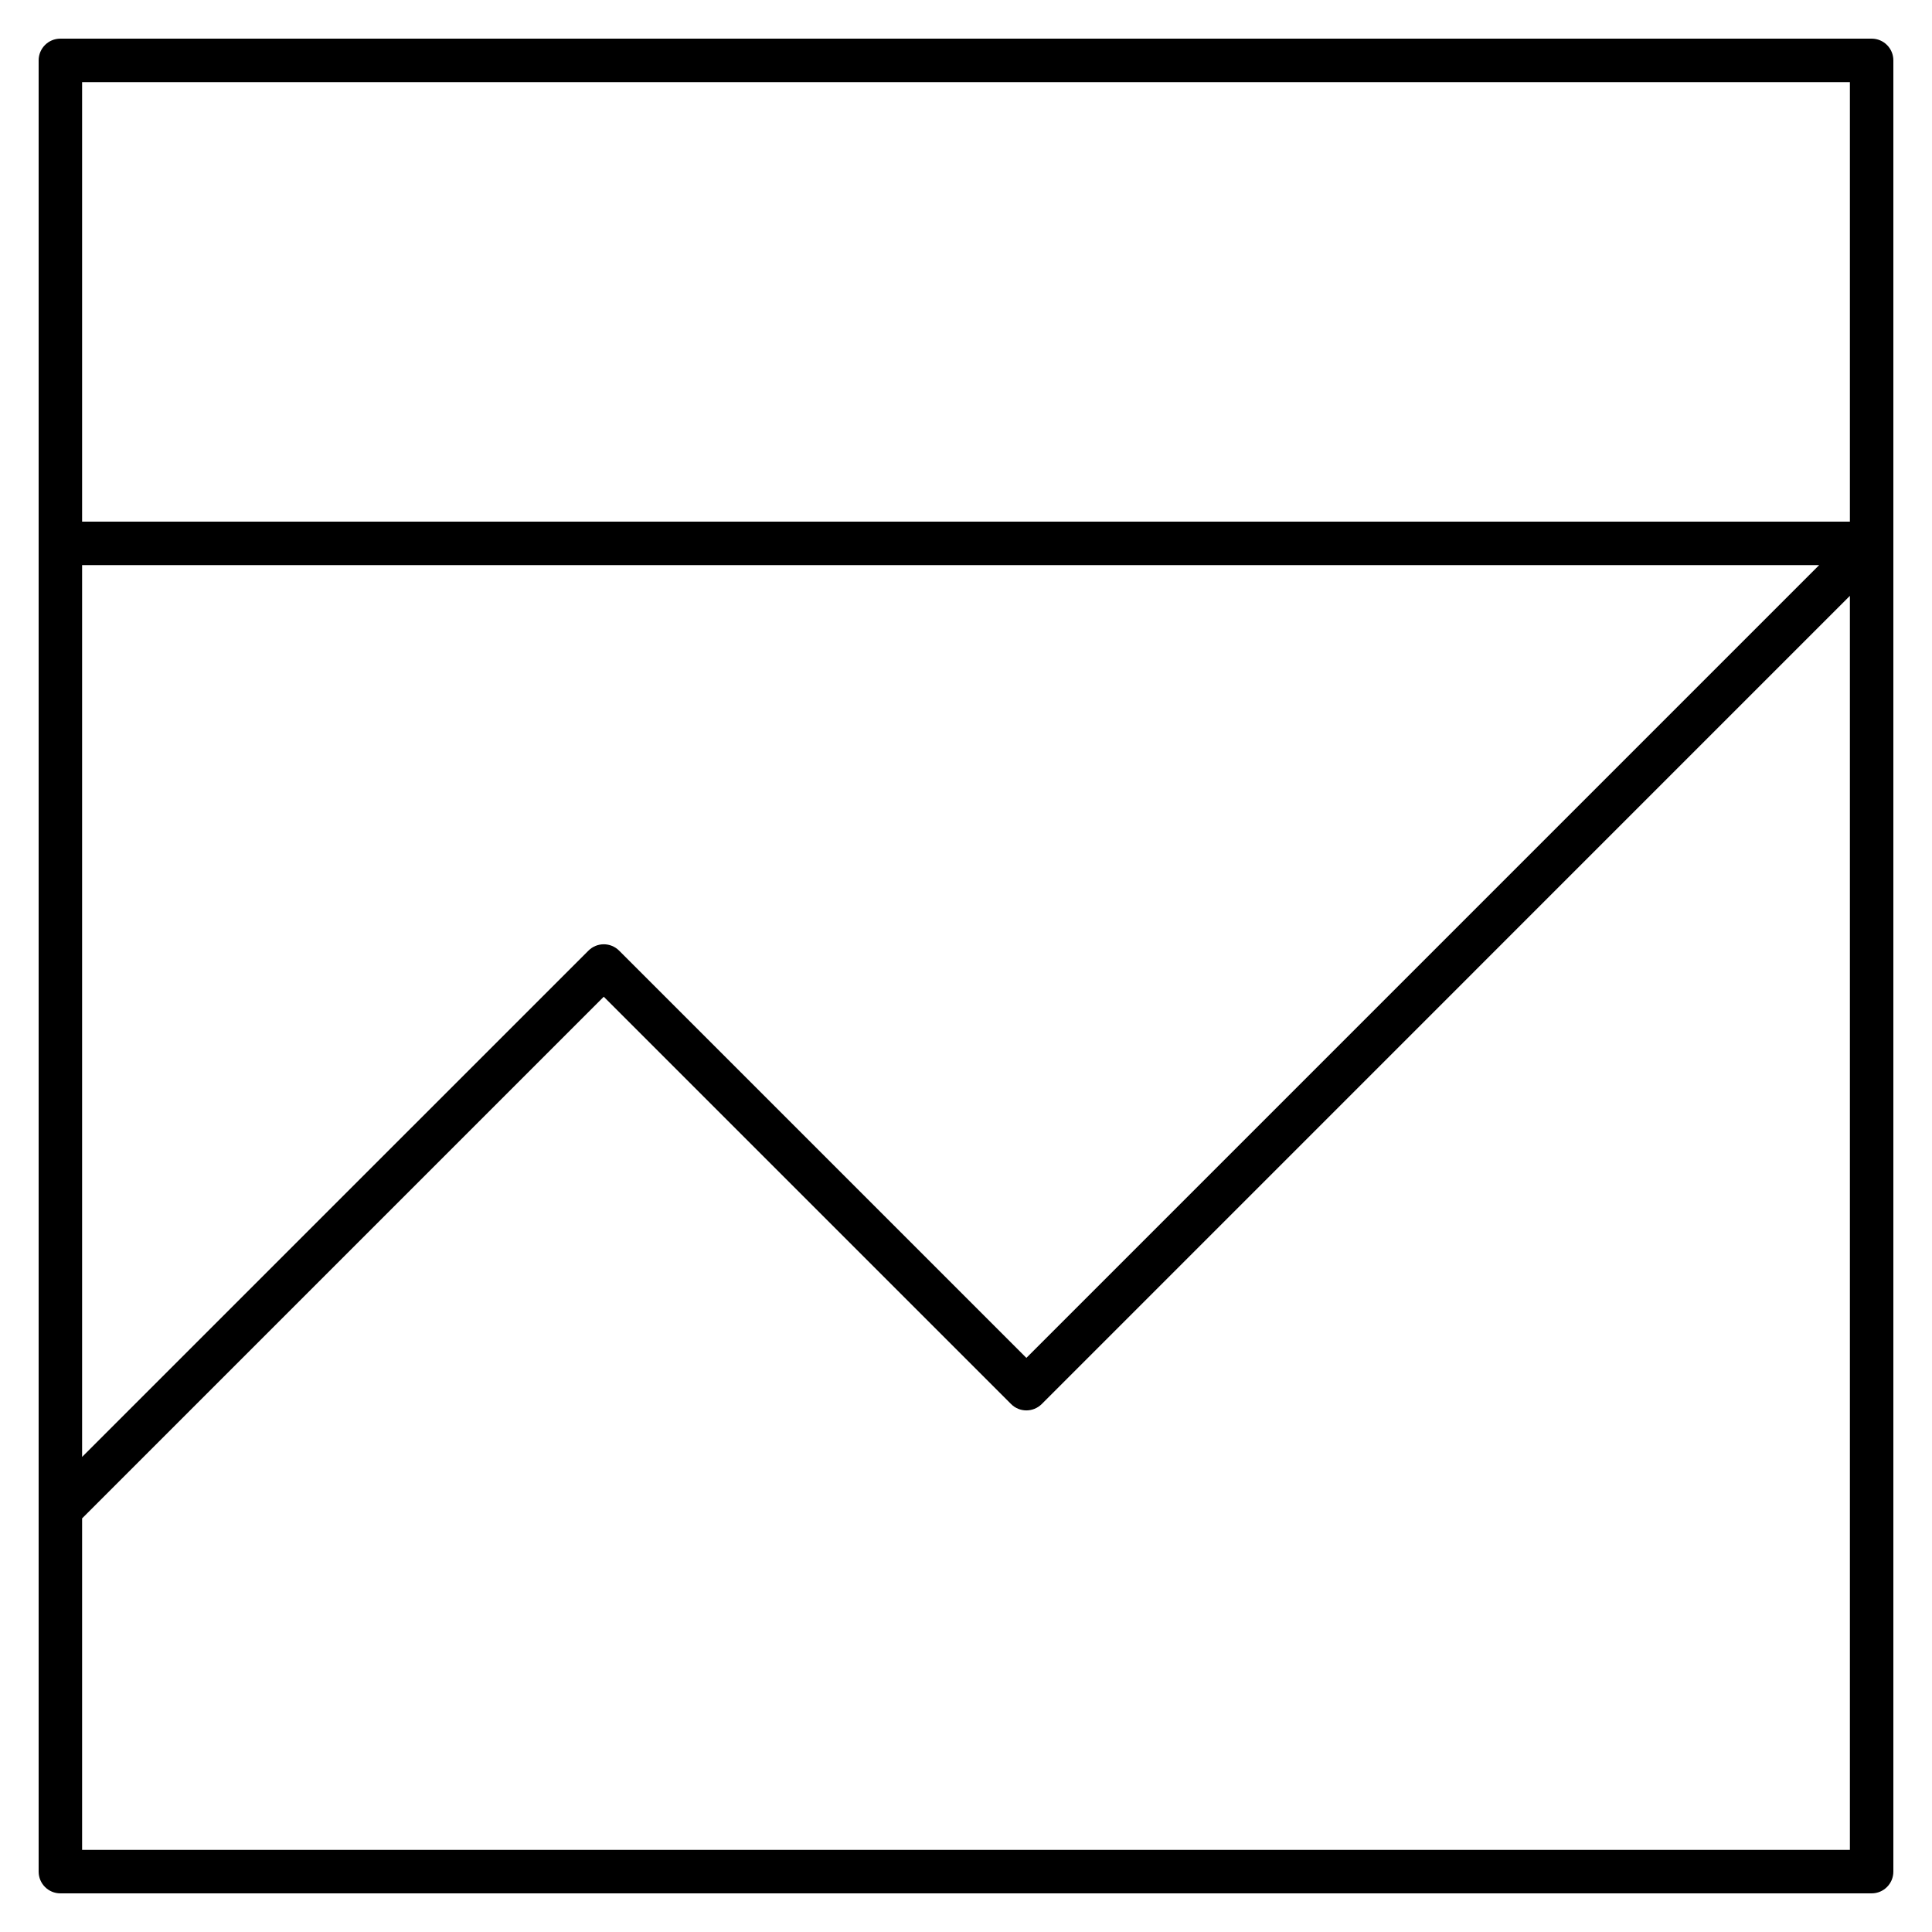
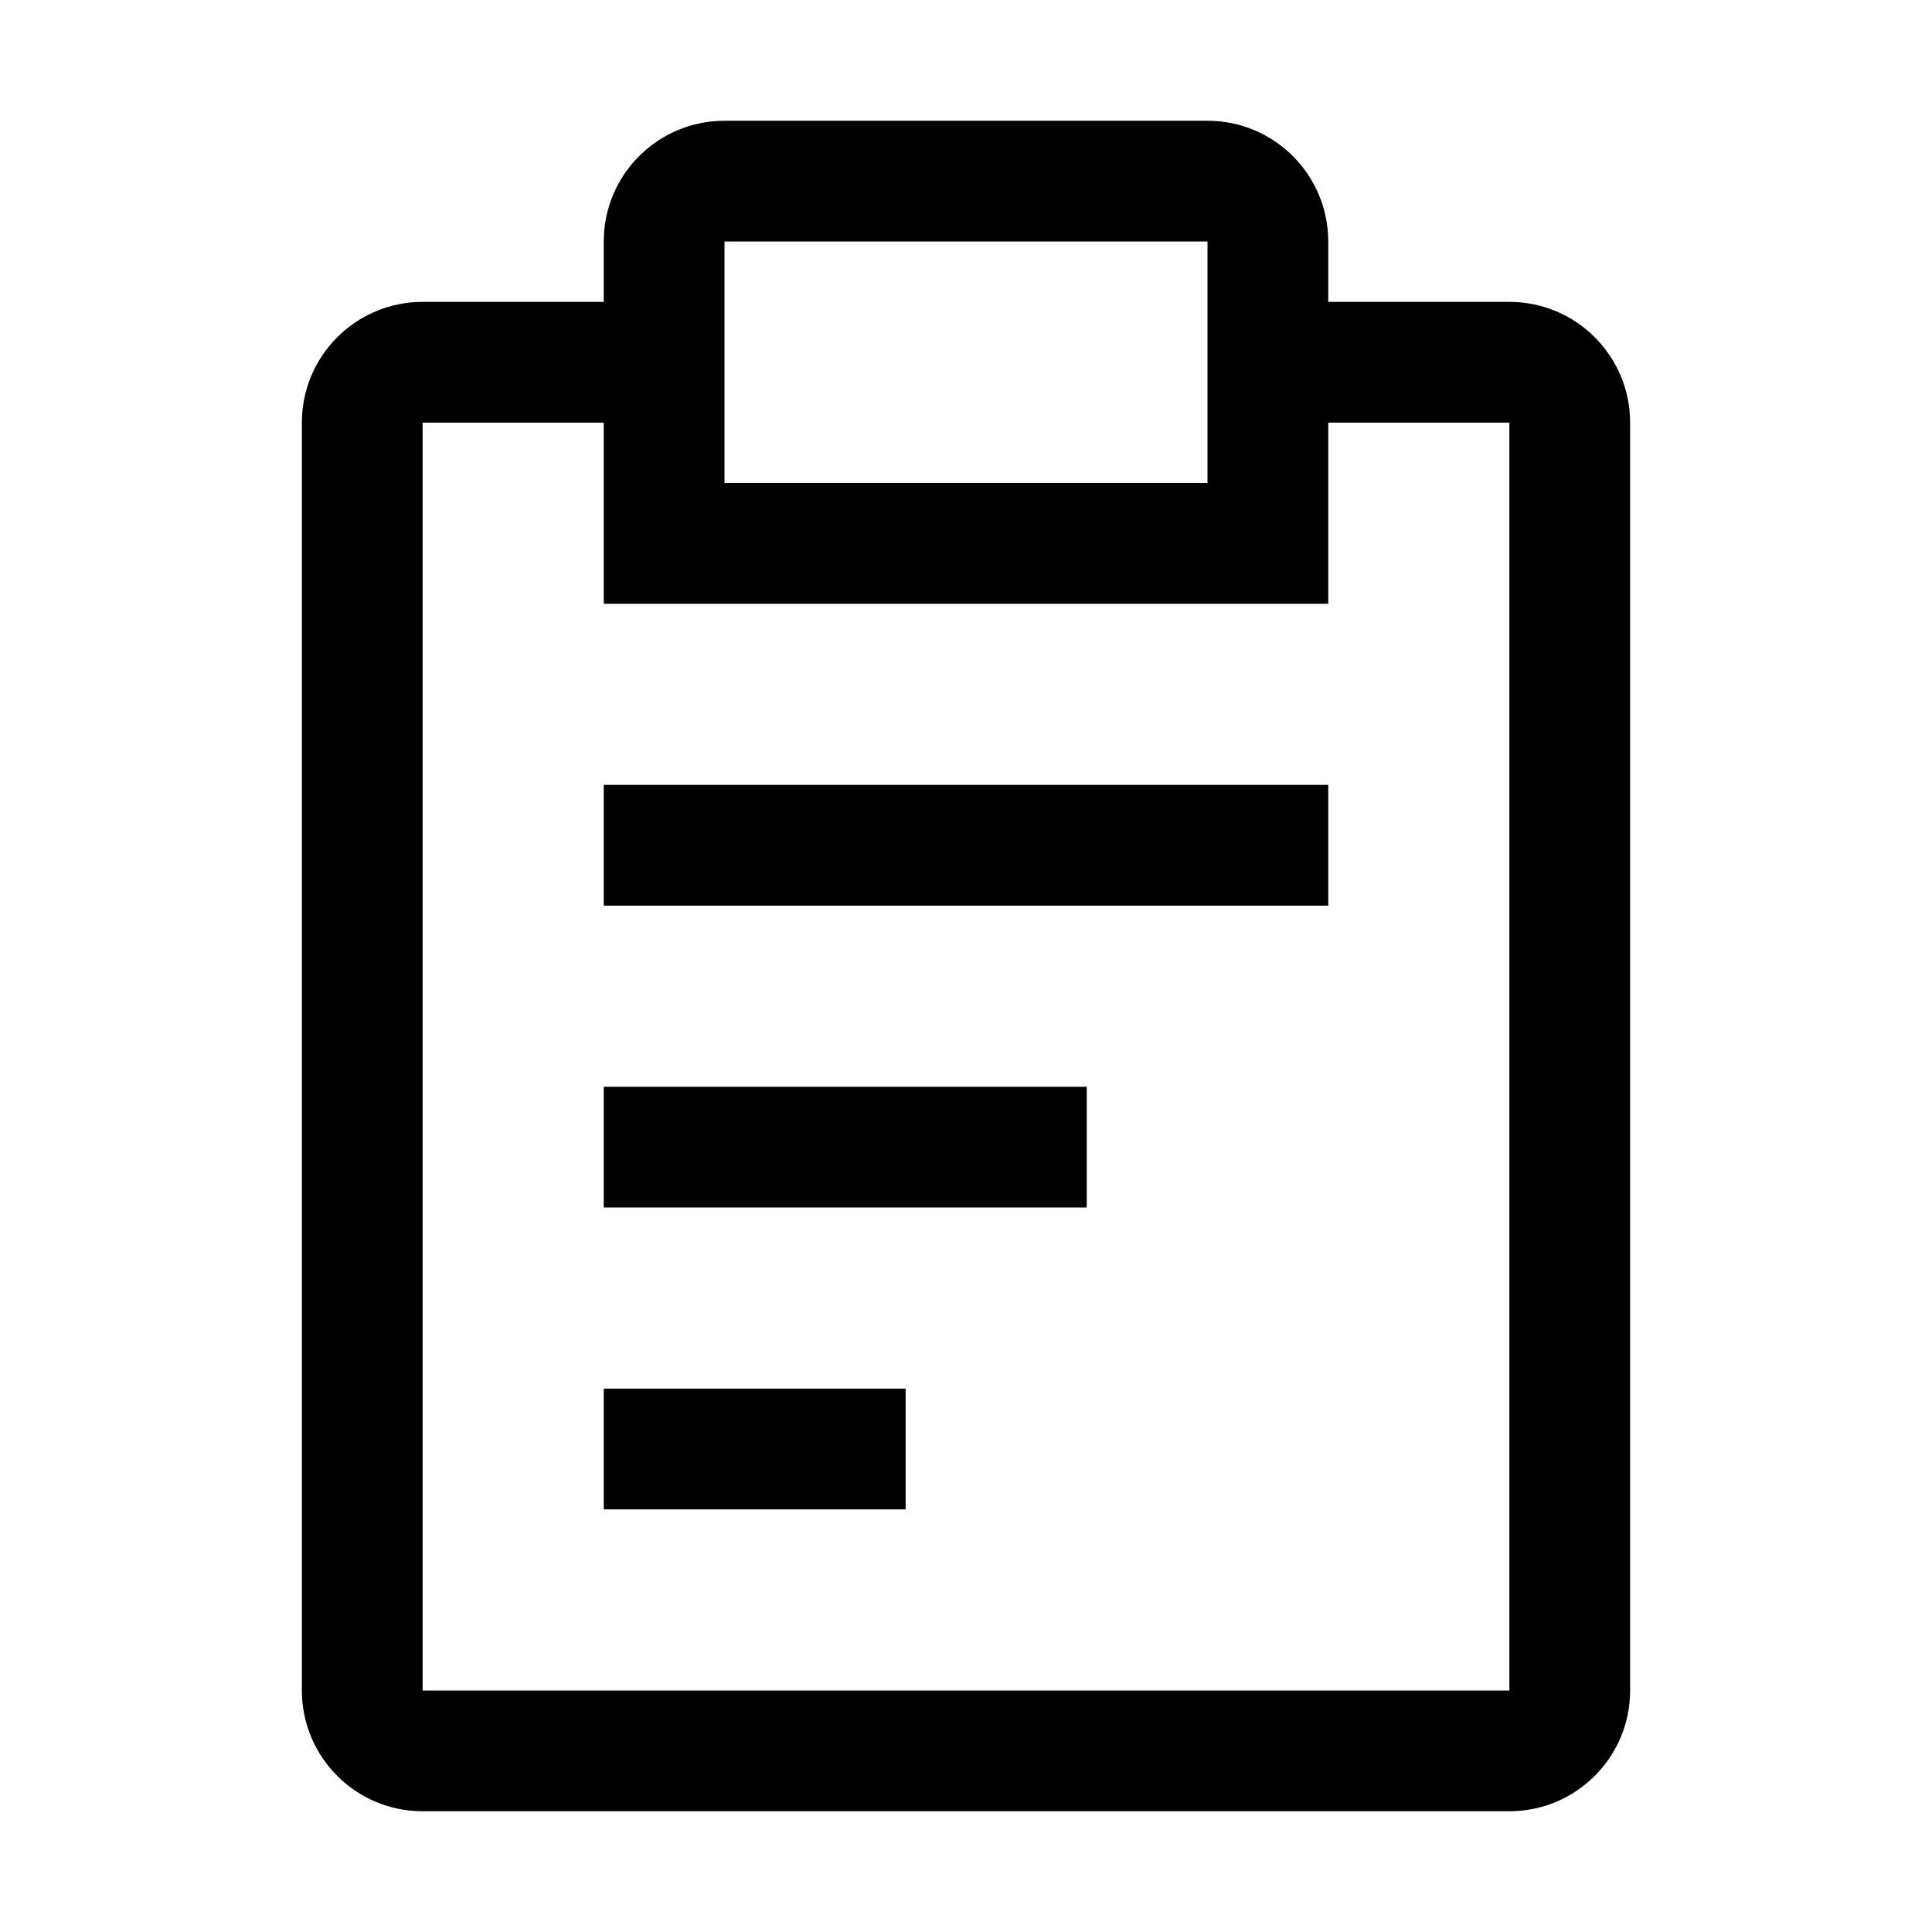
- <svg xmlns="http://www.w3.org/2000/svg" version="1.1" id="Layer_1" x="0px" y="0px" viewBox="0 0 32 32" style="enable-background:new 0 0 32 32;" xml:space="preserve">
-   <path id="report_1_" d="M31,31.36H1c-0.199,0-0.36-0.161-0.36-0.36V1c0-0.199,0.161-0.36,0.36-0.36h30c0.199,0,0.36,0.161,0.36,0.36  v30C31.36,31.199,31.199,31.36,31,31.36z M1.36,30.64h29.28V9.869L17.255,23.255c-0.142,0.141-0.369,0.141-0.509,0L10,16.509  l-8.64,8.64C1.36,25.149,1.36,30.64,1.36,30.64z M1.36,9.36v14.771l8.386-8.385c0.141-0.141,0.368-0.141,0.509,0L17,22.491  L30.131,9.36H1.36z M1.36,8.64h29.28V1.36H1.36V8.64z" />
-   <rect id="_Transparent_Rectangle" style="fill:none;" width="32" height="32" />
+ <svg xmlns="http://www.w3.org/2000/svg" id="icon" viewBox="0 0 32 32">
+   <defs>
+     <style>.cls-1{fill:none;}</style>
+   </defs>
+   <rect x="10" y="18" width="8" height="2" />
+   <rect x="10" y="13" width="12" height="2" />
+   <rect x="10" y="23" width="5" height="2" />
+   <path d="M25,5H22V4a2,2,0,0,0-2-2H12a2,2,0,0,0-2,2V5H7A2,2,0,0,0,5,7V28a2,2,0,0,0,2,2H25a2,2,0,0,0,2-2V7A2,2,0,0,0,25,5ZM12,4h8V8H12ZM25,28H7V7h3v3H22V7h3Z" />
+   <rect id="_Transparent_Rectangle_" data-name="&lt;Transparent Rectangle&gt;" class="cls-1" width="32" height="32" />
</svg>
